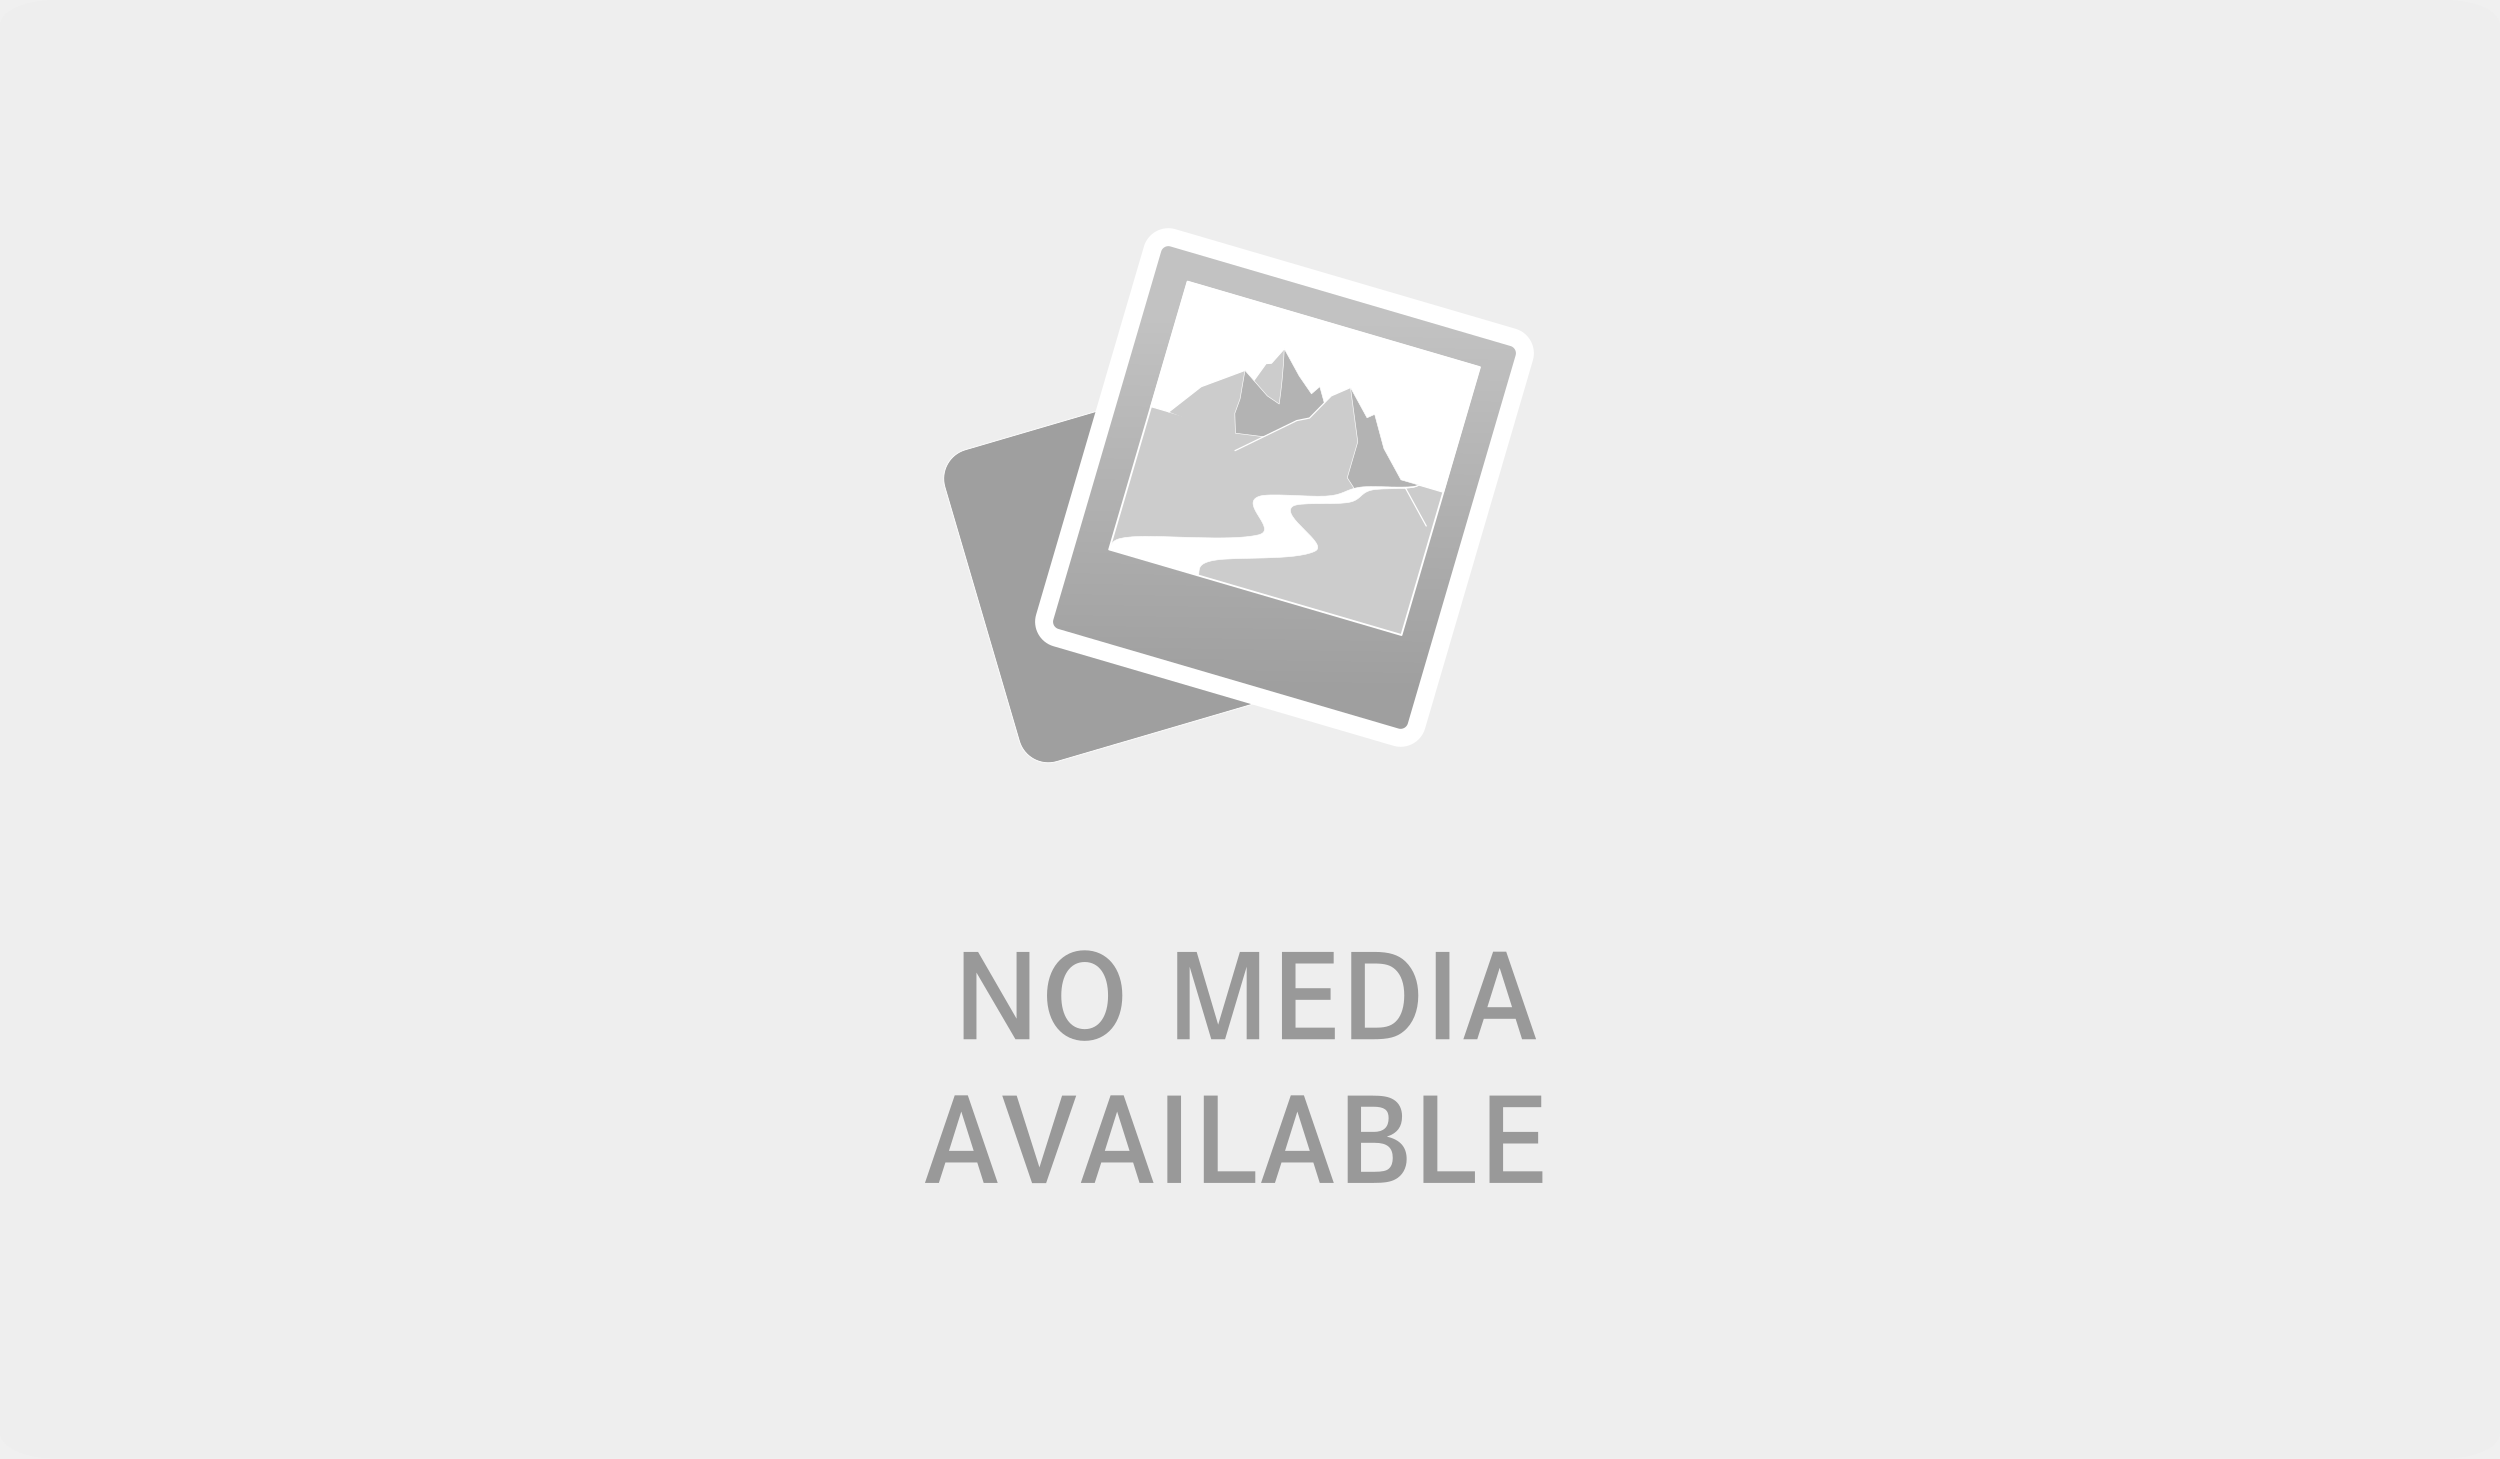
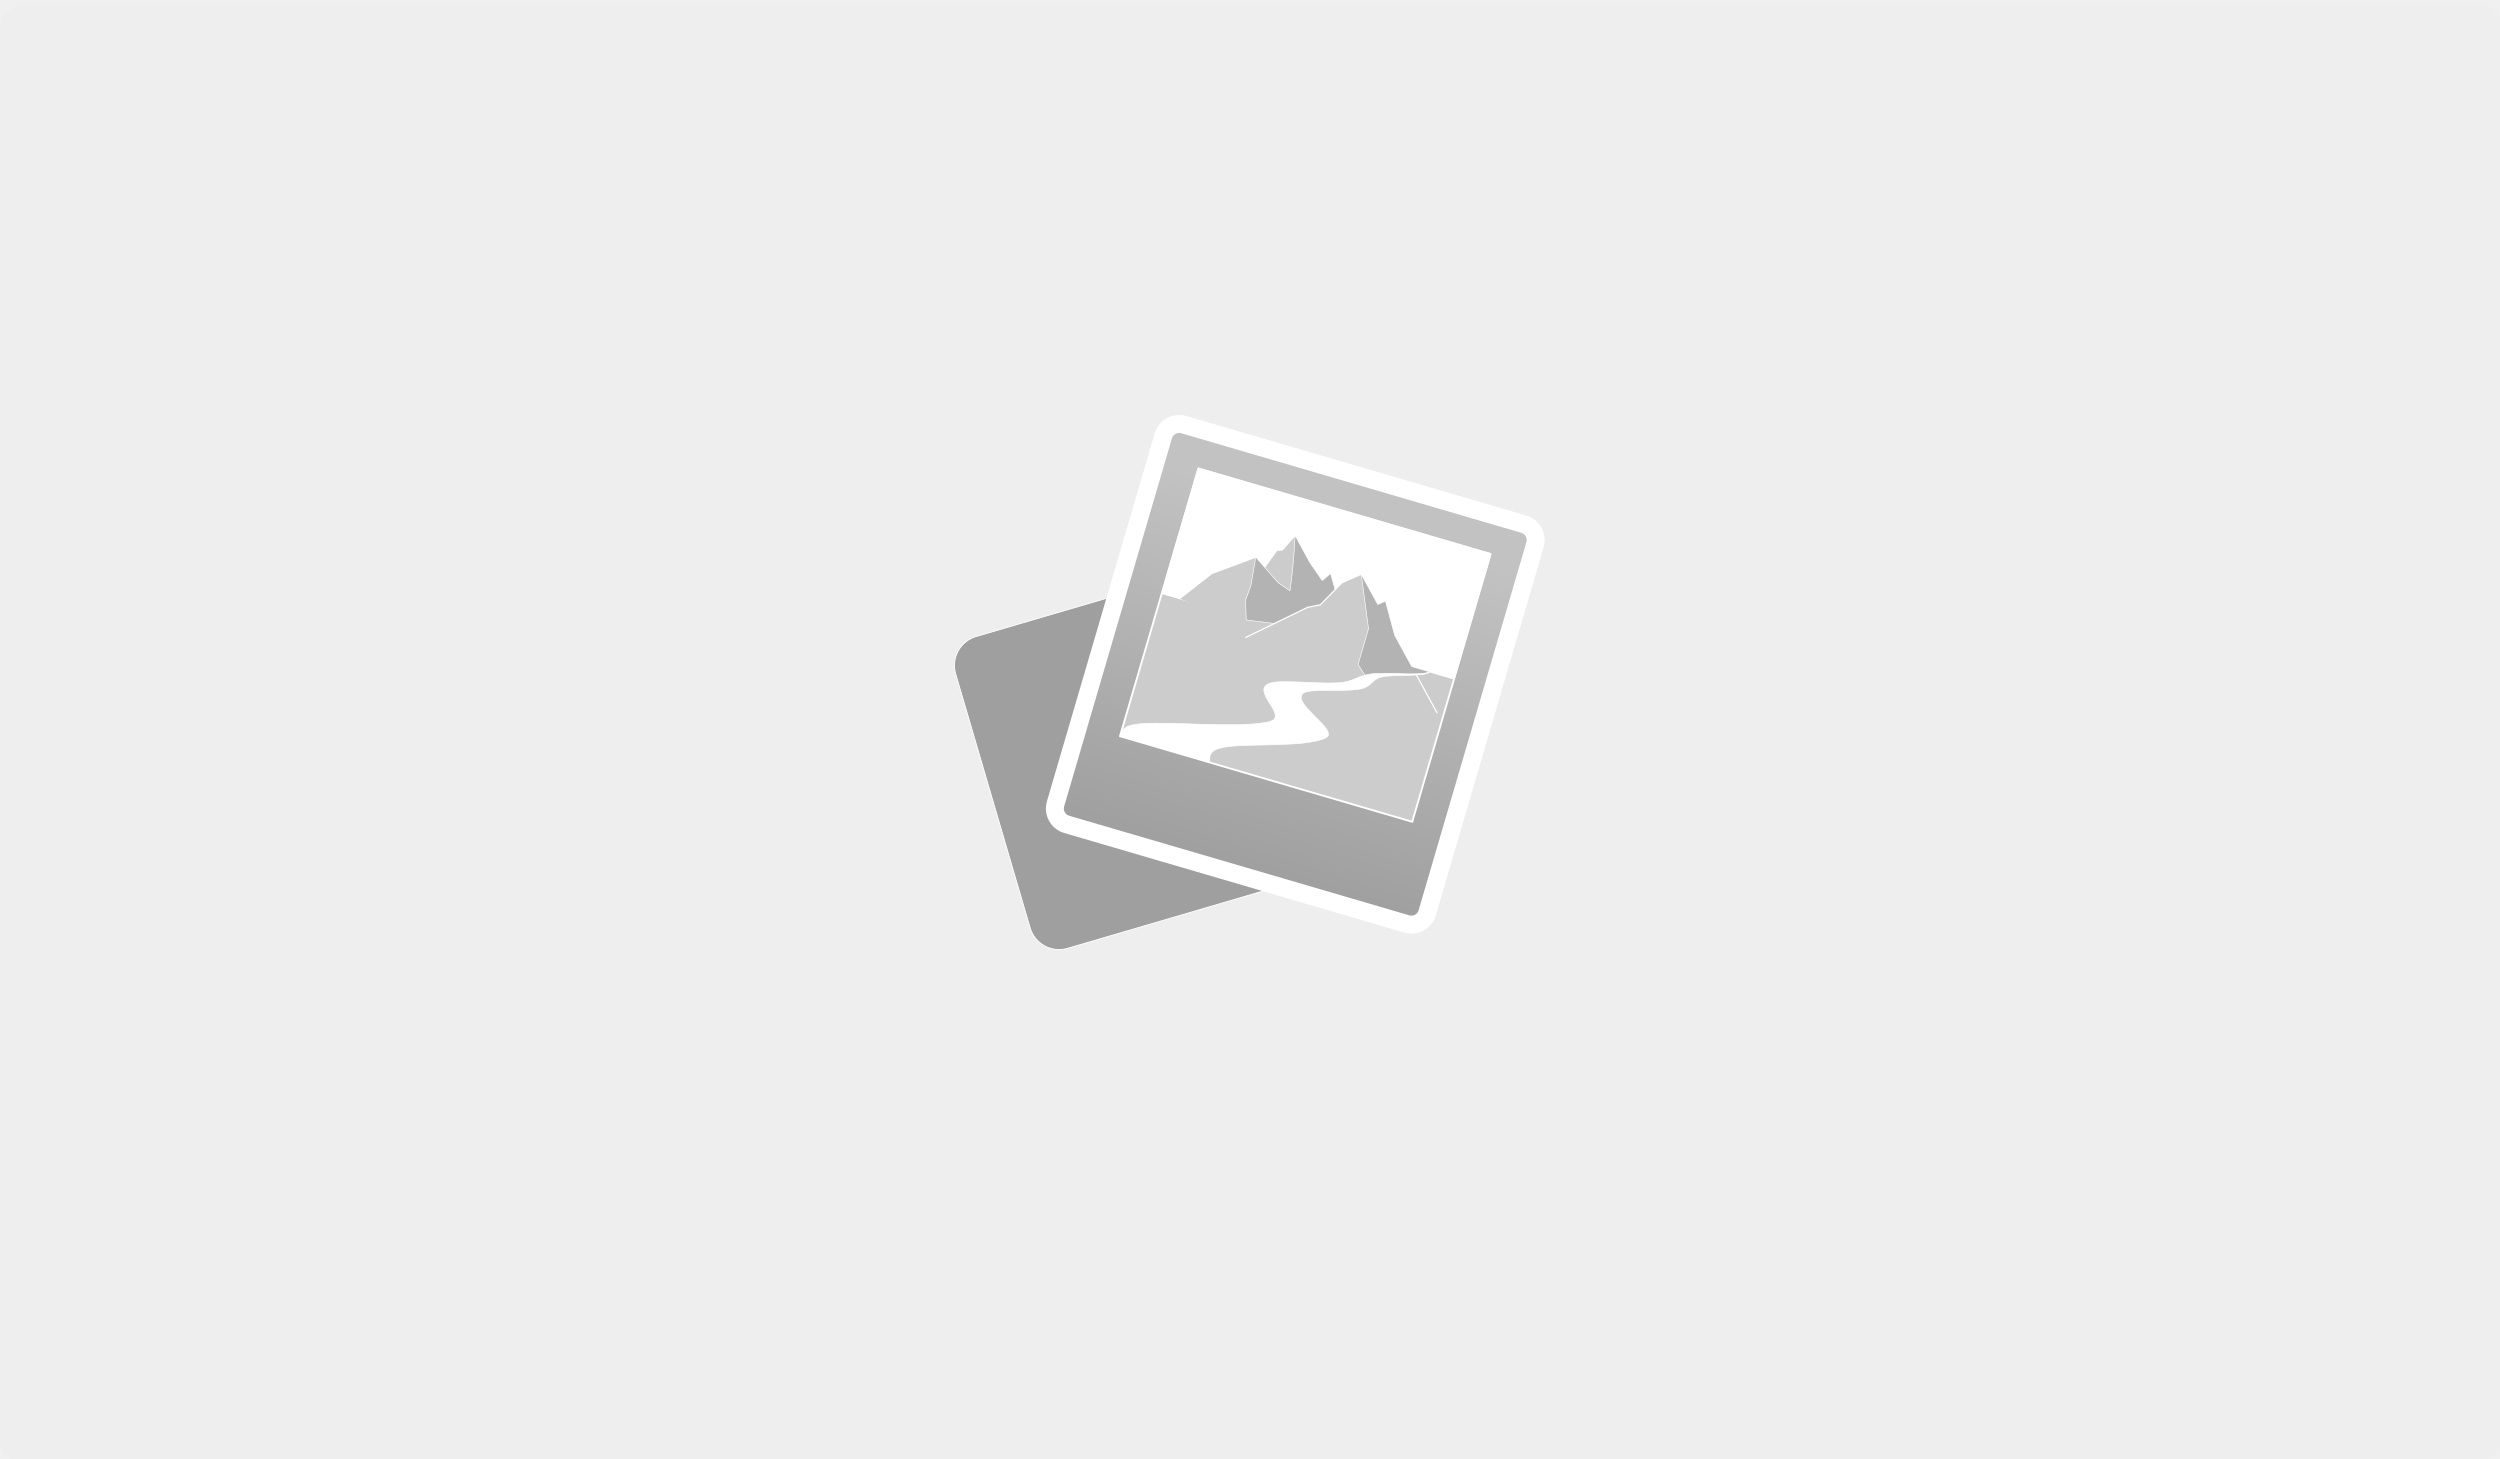
- <svg xmlns="http://www.w3.org/2000/svg" version="1.1" id="svg2" x="0px" y="0px" width="696.016px" height="406.008px" viewBox="-145.003 0 696.016 406.008" enable-background="new -145.003 0 696.016 406.008" xml:space="preserve">
-   <defs>
- 	
- 	</defs>
+ <svg xmlns="http://www.w3.org/2000/svg" version="1.1" id="svg2" x="0px" y="0px" width="696.016px" height="406.008px" viewBox="50.508 623.504 696.016 406.008" enable-background="new 50.508 623.504 696.016 406.008" xml:space="preserve">
  <g id="layer1" transform="translate(-399.1344,-122.7905)">
-     <path id="rect1017" fill="#EEEEEE" d="M268.935,122.79h666.405c8.18,0,14.807,3.141,14.807,7.014v391.98   c0,3.871-6.627,7.014-14.807,7.014H268.935c-8.178,0-14.804-3.143-14.804-7.014v-391.98   C254.131,125.931,260.758,122.79,268.935,122.79z" />
+     <path id="rect1017" fill="#EEEEEE" d="M459.447,747.294h676.404c8.18,0,9.807,2.141,9.807,6.014v393.98   c0,3.871-1.627,6.014-9.807,6.014H459.447c-8.179,0-9.805-2.143-9.805-6.014v-391.98   C449.642,751.435,451.269,747.294,459.447,747.294z" />
    <g id="g1015" transform="translate(43.77817,191.0416)">
-       <path id="rect1002" fill="#9F9F9F" stroke="#FFFFFF" stroke-width="0.25" d="M479.117,56.958l63.041-18.485    c4.449-1.305,9.115,1.244,10.421,5.694l20.729,70.699c1.307,4.45-1.244,9.116-5.693,10.421l-63.041,18.485    c-4.45,1.306-9.116-1.244-10.422-5.694l-20.73-70.699C472.117,62.928,474.667,58.262,479.117,56.958z" />
+       <path id="rect1002" fill="#9F9F9F" stroke="#FFFFFF" stroke-width="0.25" d="M677.629,732.462l63.041-18.484    c4.449-1.305,9.115,1.244,10.421,5.693l20.729,70.699c1.308,4.45-1.243,9.116-5.692,10.422l-63.041,18.484    c-4.45,1.307-9.116-1.244-10.422-5.693l-20.73-70.699C670.629,738.432,673.179,733.766,677.629,732.462z" />
      <g id="g1000" transform="rotate(16.32053,538.1356,-184.8973)">
-         <linearGradient id="rect961_1_" gradientUnits="userSpaceOnUse" x1="2192.451" y1="-343.718" x2="2190.843" y2="-445.895" gradientTransform="matrix(0.9597 -0.281 -0.281 -0.9597 -1562.248 286.4441)">
+         <linearGradient id="rect961_1_" gradientUnits="userSpaceOnUse" x1="3199.967" y1="1096.287" x2="3198.358" y2="1198.465" gradientTransform="matrix(1 8.878696e-006 -8.878696e-006 1 -2194.341 -499.9428)">
          <stop offset="0" style="stop-color:#C2C2C2" />
          <stop offset="1" style="stop-color:#9F9F9F" />
        </linearGradient>
-         <path id="rect961" fill="url(#rect961_1_)" stroke="#FFFFFF" stroke-width="5" stroke-linecap="round" stroke-linejoin="round" d="     M588.361-9.062l98.64,0.001c2.539-0.001,4.596,2.058,4.598,4.596l-0.001,106.773c0.001,2.539-2.058,4.597-4.596,4.596     l-98.642,0.001c-2.537-0.001-4.596-2.058-4.595-4.598l0.001-106.773C583.765-7.003,585.821-9.061,588.361-9.062z" />
+         <path id="rect961" fill="url(#rect961_1_)" stroke="#FFFFFF" stroke-width="5" stroke-linecap="round" stroke-linejoin="round" d="     M968.698,583.439l98.64,0c2.539,0,4.596,2.059,4.598,4.596l-0.001,106.774c0.002,2.539-2.058,4.597-4.596,4.596l-98.642,0.001     c-2.537-0.001-4.596-2.057-4.595-4.597l0.001-106.774C964.102,585.497,966.157,583.44,968.698,583.439z" />
        <g id="g875" transform="matrix(0.1726547,0,0,0.1726547,512.4932,-6.329646)">
-           <rect id="rect3338" x="481.861" y="45.326" fill="#CCCCCC" stroke="#FFFFFF" stroke-width="3" stroke-linecap="square" stroke-linejoin="round" width="491.099" height="449.99" />
-           <rect id="rect3342" x="481.854" y="45.325" fill="#FFFFFF" stroke="#FFFFFF" stroke-width="2" stroke-linecap="round" stroke-linejoin="round" width="491.105" height="209.999" />
-           <path id="path3344" fill="#CCCCCC" stroke="#FFFFFF" stroke-width="2" stroke-linecap="round" stroke-linejoin="round" d="      M511.854,255.324l38.463-53.537l60.528-45.164l15.889,18.577l13.61-38.681l8.202-2.985l13.311-28.209l179.996,180" />
-           <path id="path3390-0" fill="#B3B3B3" stroke="#FFFFFF" stroke-linecap="round" stroke-linejoin="round" d="      M661.856,105.322c4.094,16.476,7.714,33.068,10.848,49.748c2.387,12.662,4.49,25.378,6.319,38.126l-22.064-7.16l-46.115-29.417      l5.326,46.429l-1.611,24.789l10.048,30.372l73.188-11.753l84.061-21.134l-47.805-77.436l-9.696,14.933l-27.123-22.122      L661.856,105.322z" />
-           <path id="path3358" fill="#CCCCCC" stroke="#FFFFFF" stroke-width="2" stroke-linecap="round" stroke-linejoin="round" d="      M631.856,285.322l81.899-74.428l18.506-9.68l23.648-44.19l25.942-21.703L961.855,315.32" />
-           <path id="path3386" fill="#B3B3B3" stroke="#FFFFFF" stroke-linecap="round" stroke-linejoin="round" d="      M781.853,135.322l35.94,80.916l0,30.111l-0.002,30.105l22.462,19.467c6.522-6.448,14.149-11.781,22.443-15.701      c14.828-7.006,31.341-9.363,47.173-13.624c6.425-1.728,12.904-3.855,18.211-7.87c1.349-1.029,2.62-2.164,3.777-3.404      l-30.003,0.004l-40.518-40.554l-29.858-48.915l-10.255,8.837L781.853,135.322z" />
-           <path id="path3370" fill="#FFFFFF" stroke="#FFFFFF" stroke-linecap="round" stroke-linejoin="round" d="      M631.858,495.324c-0.419-9.602-8.823-17.611,17.123-30.669c31.83-16.027,125.893-35.89,152.153-59.99      c19.428-17.824-70.419-37.666-55.021-59.069c6.983-9.706,59.035-19.973,82.144-30.276c21.91-9.769,15.141-19.804,31.405-29.977      c15.712-9.823,68.352-19.773,72.192-30.026c-10.415,10.523-68.832,20.408-90.004,30.002      c-22.335,10.129-21.464,19.929-49.431,29.485c-30.12,10.293-89.14,20.555-102.708,30.516      c-28.409,20.866,46.864,42.603,16.208,60.002c-41.523,23.562-149.344,43.296-194.066,59.998      c-30.903,11.545-28.407,17.754-30.001,30.002" />
+           <rect id="rect3338" x="2684.729" y="3477.025" fill="#CCCCCC" stroke="#FFFFFF" stroke-width="3" stroke-linecap="square" stroke-linejoin="round" width="491.097" height="449.991" />
+           <rect id="rect3342" x="2684.723" y="3477.026" fill="#FFFFFF" stroke="#FFFFFF" stroke-width="2" stroke-linecap="round" stroke-linejoin="round" width="491.103" height="210.003" />
+           <path id="path3344" fill="#CCCCCC" stroke="#FFFFFF" stroke-width="2" stroke-linecap="round" stroke-linejoin="round" d="      M2714.723,3687.023l38.463-53.537l60.529-45.164l15.89,18.58l13.608-38.686l8.204-2.98l13.309-28.214l179.996,180" />
+           <path id="path3390-0" fill="#B3B3B3" stroke="#FFFFFF" stroke-linecap="round" stroke-linejoin="round" d="      M2864.725,3537.022c4.094,16.476,7.714,33.068,10.848,49.748c2.387,12.662,4.49,25.378,6.319,38.126l-22.064-7.159      l-46.114-29.415l5.325,46.427l-1.611,24.789l10.047,30.369l73.188-11.753l84.062-21.131l-47.804-77.436l-9.696,14.933      l-27.123-22.122L2864.725,3537.022z" />
+           <path id="path3358" fill="#CCCCCC" stroke="#FFFFFF" stroke-width="2" stroke-linecap="round" stroke-linejoin="round" d="      M2834.725,3717.022l81.9-74.425l18.5-9.684l23.65-44.184l25.942-21.705l180.007,179.996" />
+           <path id="path3386" fill="#B3B3B3" stroke="#FFFFFF" stroke-linecap="round" stroke-linejoin="round" d="      M2984.722,3567.022l35.94,80.916l0,30.111l-0.002,30.105l22.461,19.467c6.522-6.448,14.149-11.781,22.443-15.701      c14.828-7.006,31.341-9.365,47.173-13.624c6.425-1.728,12.904-3.855,18.212-7.867c1.348-1.031,2.618-2.169,3.777-3.405      l-30.003,0.004l-40.518-40.554l-29.86-48.92l-10.255,8.837L2984.722,3567.022z" />
+           <path id="path3370" fill="#FFFFFF" stroke="#FFFFFF" stroke-linecap="round" stroke-linejoin="round" d="      M2834.727,3927.023c-0.419-9.602-8.823-17.614,17.123-30.669c31.83-16.027,125.893-35.89,152.153-59.993      c19.43-17.818-70.418-37.663-55.021-59.068c6.983-9.706,59.035-19.973,82.139-30.275c21.912-9.764,15.141-19.804,31.405-29.977      c15.712-9.823,68.354-19.767,72.192-30.026c-10.415,10.523-68.831,20.414-90.002,30.008      c-22.337,10.124-21.466,19.923-49.432,29.479c-30.12,10.293-89.138,20.561-102.706,30.521      c-28.411,20.861,46.862,42.598,16.208,60.002c-41.524,23.557-149.345,43.294-194.062,59.994      c-30.902,11.547-28.407,17.753-30.001,30.002" />
        </g>
      </g>
    </g>
-     <g enable-background="new    ">
-       <path fill="#999999" d="M526.432,387.807l10.72,18.591v-18.591h3.583v24.317h-3.904l-10.848-18.56v18.56h-3.583v-24.317H526.432z" />
-       <path fill="#999999" d="M556.094,387.359c6.272,0,10.496,5.057,10.496,12.607c0,7.55-4.224,12.605-10.496,12.605    c-6.238,0-10.463-5.088-10.463-12.605C545.631,392.414,549.823,387.359,556.094,387.359z M556.126,409.31    c4,0,6.496-3.616,6.496-9.344c0-5.76-2.496-9.344-6.496-9.344c-4.032,0-6.526,3.614-6.526,9.344    C549.599,405.726,552.094,409.31,556.126,409.31z" />
-       <path fill="#999999" d="M587.294,387.807l5.984,20.255l6.047-20.255h5.376v24.317h-3.488v-20.189l-6.015,20.189h-3.841    l-6.017-20.189v20.189h-3.456v-24.317H587.294z" />
-       <path fill="#999999" d="M624.574,397.918v3.231h-9.76v7.744h10.942v3.231h-14.719v-24.318h14.397v3.23h-10.623v6.881H624.574    L624.574,397.918z" />
-       <path fill="#999999" d="M636.766,387.807c4.159,0,6.688,0.8,8.672,2.688c2.336,2.271,3.552,5.534,3.552,9.471    c0,4.257-1.472,7.841-4.063,9.951c-1.952,1.633-4.225,2.209-8.446,2.209h-6.146v-24.318L636.766,387.807L636.766,387.807z     M637.469,408.894c2.721,0,4.415-0.641,5.663-2.145c1.248-1.474,1.952-3.903,1.952-6.849c0-3.231-0.864-5.694-2.495-7.198    c-1.377-1.248-2.848-1.664-5.952-1.664h-2.526v17.854L637.469,408.894L637.469,408.894z" />
-       <path fill="#999999" d="M653.853,412.125v-24.316h3.81v24.316H653.853z" />
-       <path fill="#999999" d="M673.468,387.744l8.32,24.381h-3.904l-1.792-5.693h-8.862l-1.822,5.693h-3.872l8.287-24.381H673.468z     M671.645,392.255l-3.425,10.94h6.881L671.645,392.255z" />
-     </g>
-     <g enable-background="new    ">
-       <path fill="#999999" d="M523.581,427.744l8.319,24.381h-3.904l-1.792-5.693h-8.863l-1.823,5.693h-3.872l8.287-24.381H523.581z     M521.757,432.255l-3.424,10.94h6.879L521.757,432.255z" />
-       <path fill="#999999" d="M537.182,427.807l6.335,19.999l6.305-19.999h3.936l-8.383,24.383h-3.904l-8.317-24.383H537.182z" />
-       <path fill="#999999" d="M566.972,427.744l8.319,24.381h-3.904l-1.792-5.693h-8.861l-1.824,5.693h-3.872l8.287-24.381H566.972z     M565.149,432.255l-3.424,10.94h6.879L565.149,432.255z" />
-       <path fill="#999999" d="M579.132,452.125v-24.316h3.809v24.316H579.132z" />
-       <path fill="#999999" d="M593.148,427.807v21.087h10.464v3.23h-14.334v-24.317H593.148z" />
-       <path fill="#999999" d="M617.148,427.744l8.317,24.381h-3.902l-1.792-5.693h-8.862l-1.824,5.693h-3.871l8.287-24.381H617.148z     M615.325,432.255l-3.425,10.94h6.88L615.325,432.255z" />
-       <path fill="#999999" d="M635.836,427.807c3.231,0,4.928,0.288,6.271,1.12c1.535,0.928,2.367,2.56,2.367,4.672    c0,2.943-1.345,4.703-4.224,5.631c3.711,0.864,5.503,2.912,5.503,6.271c0,2.496-1.15,4.576-3.167,5.631    c-1.377,0.736-3.041,0.992-6.176,0.992h-7.072v-24.317H635.836z M636.573,437.918c2.751,0,4.158-1.278,4.158-3.84    c0-2.271-1.186-3.168-4.256-3.168h-3.425v7.008H636.573z M636.795,449.022c2.177,0,3.36-0.256,4.032-0.896    c0.704-0.642,1.056-1.633,1.056-2.943c0-2.912-1.566-4.225-5.021-4.225h-3.81v8.063L636.795,449.022L636.795,449.022z" />
-       <path fill="#999999" d="M654.299,427.807v21.087h10.464v3.23h-14.336v-24.317H654.299z" />
-       <path fill="#999999" d="M682.364,437.918v3.231h-9.761v7.744h10.942v3.231h-14.719v-24.318h14.397v3.23h-10.623v6.881H682.364    L682.364,437.918z" />
-     </g>
  </g>
</svg>
